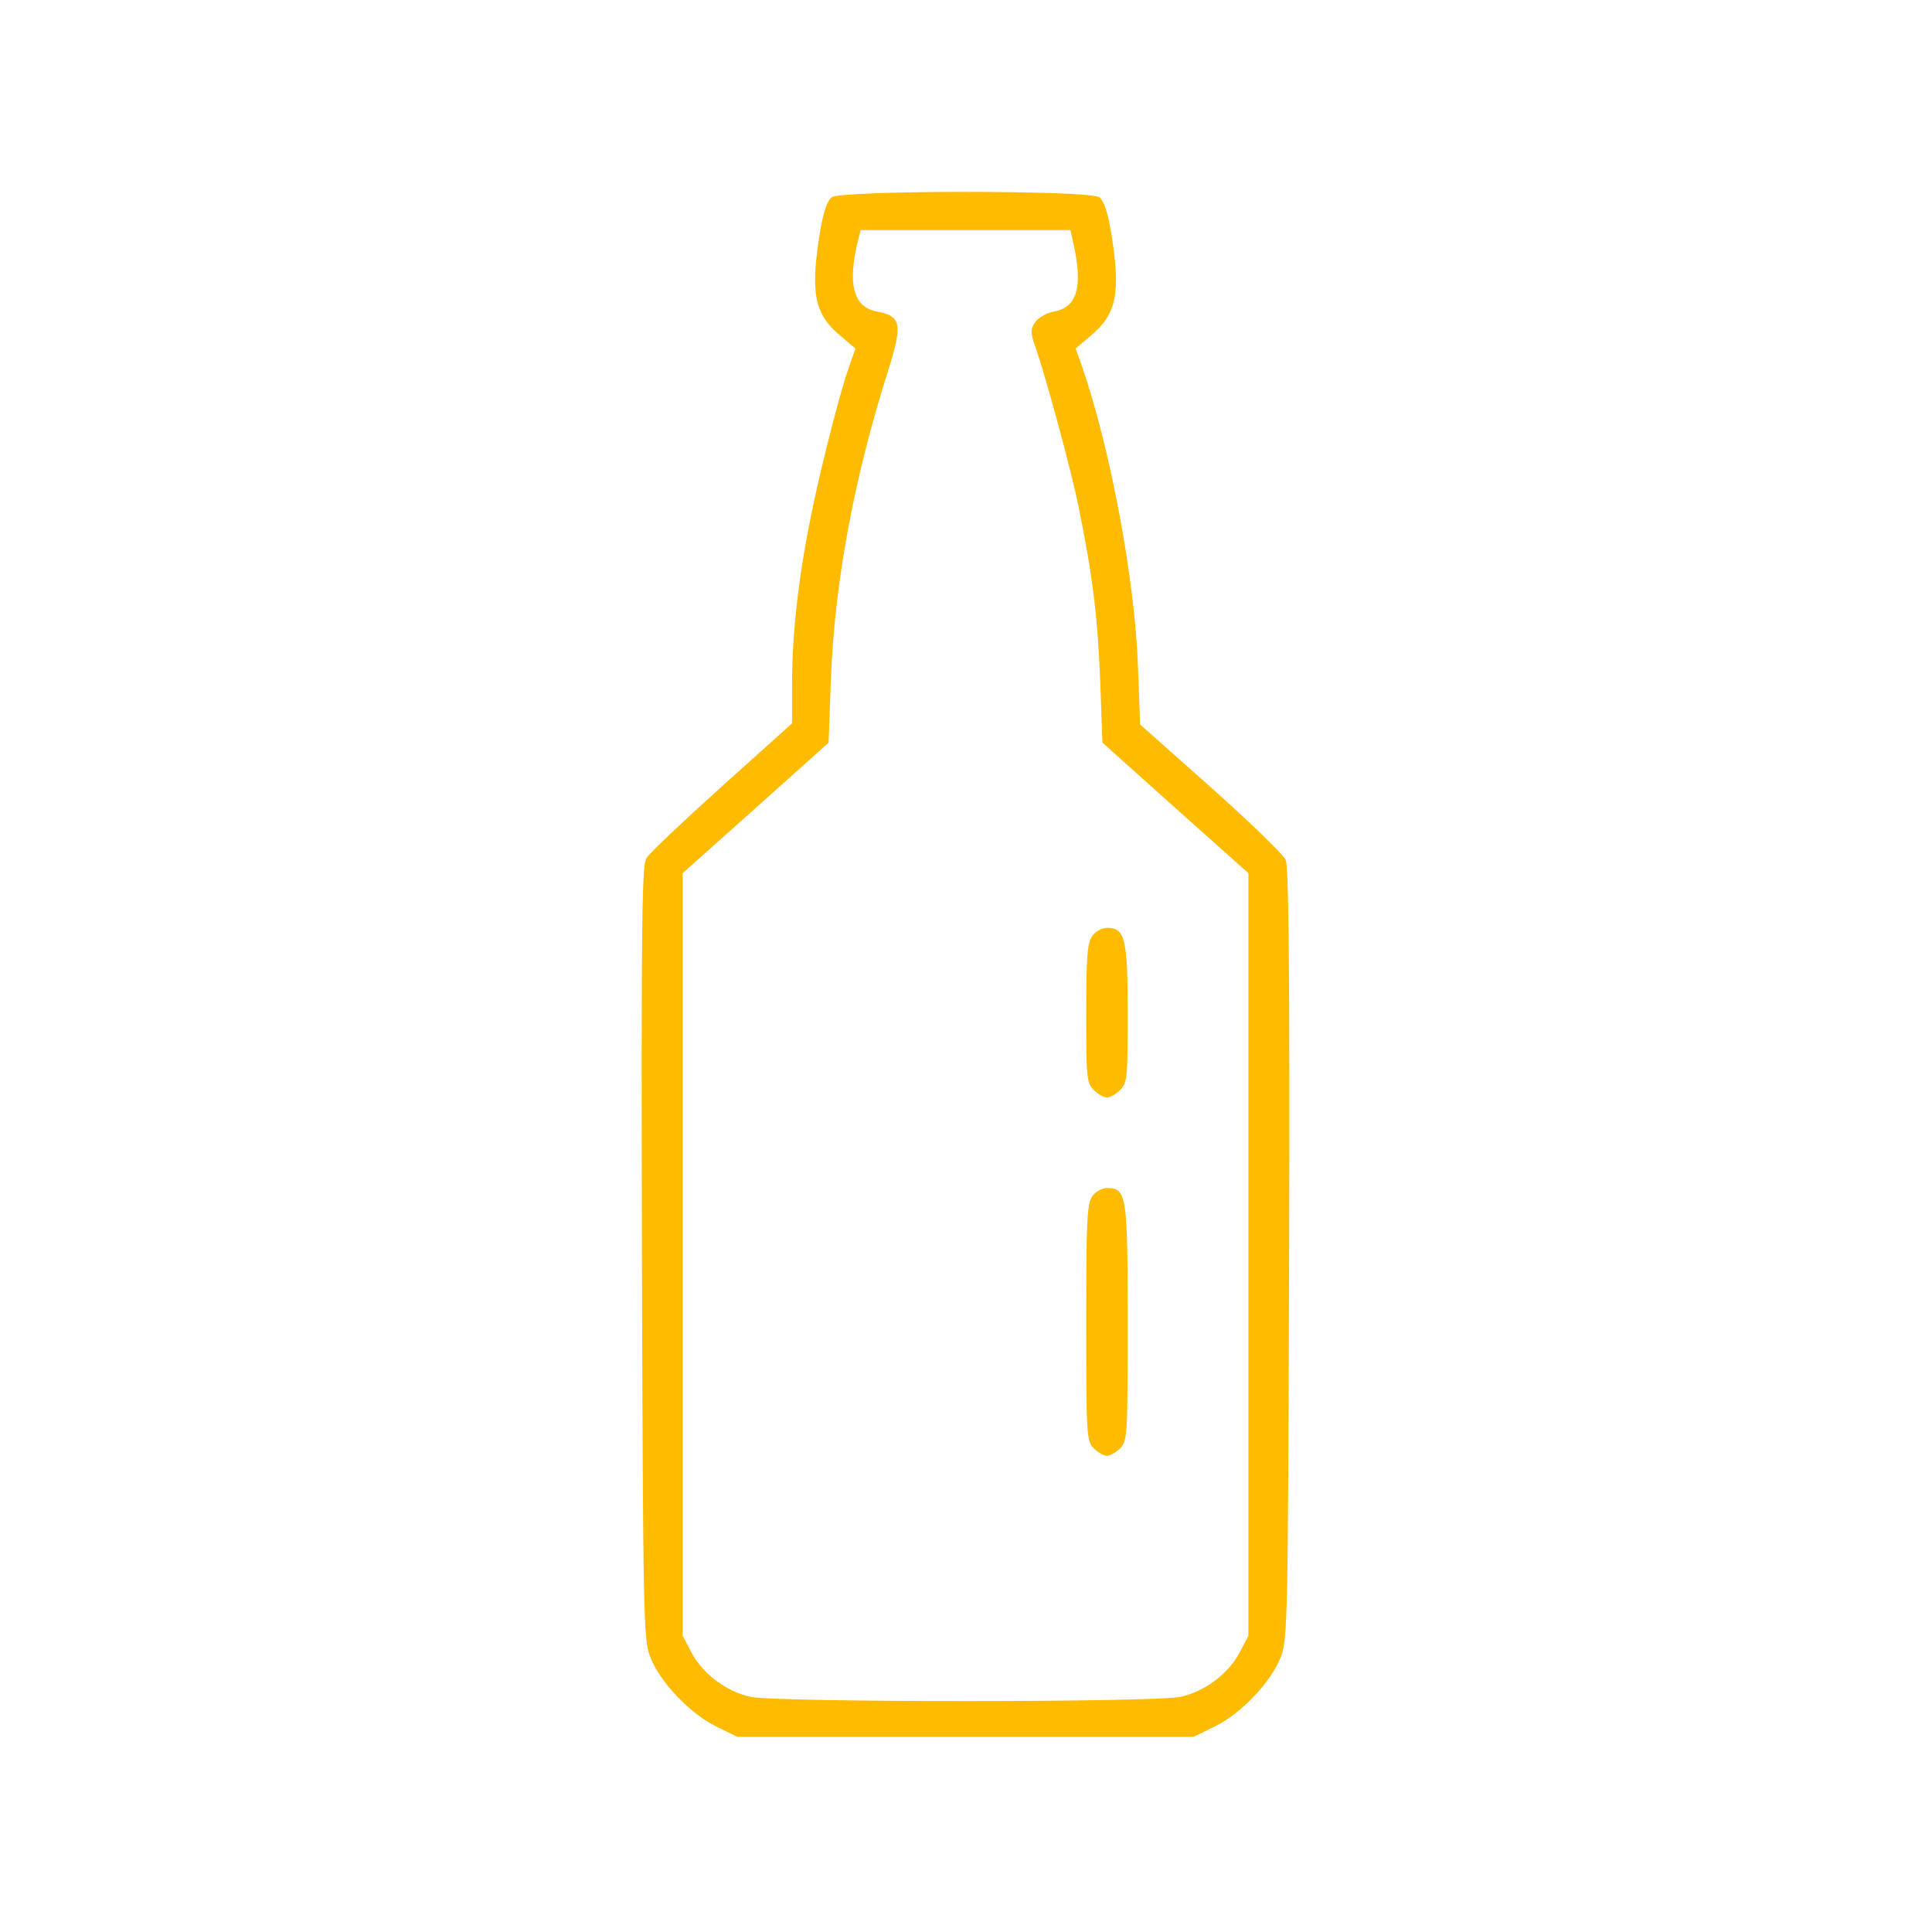
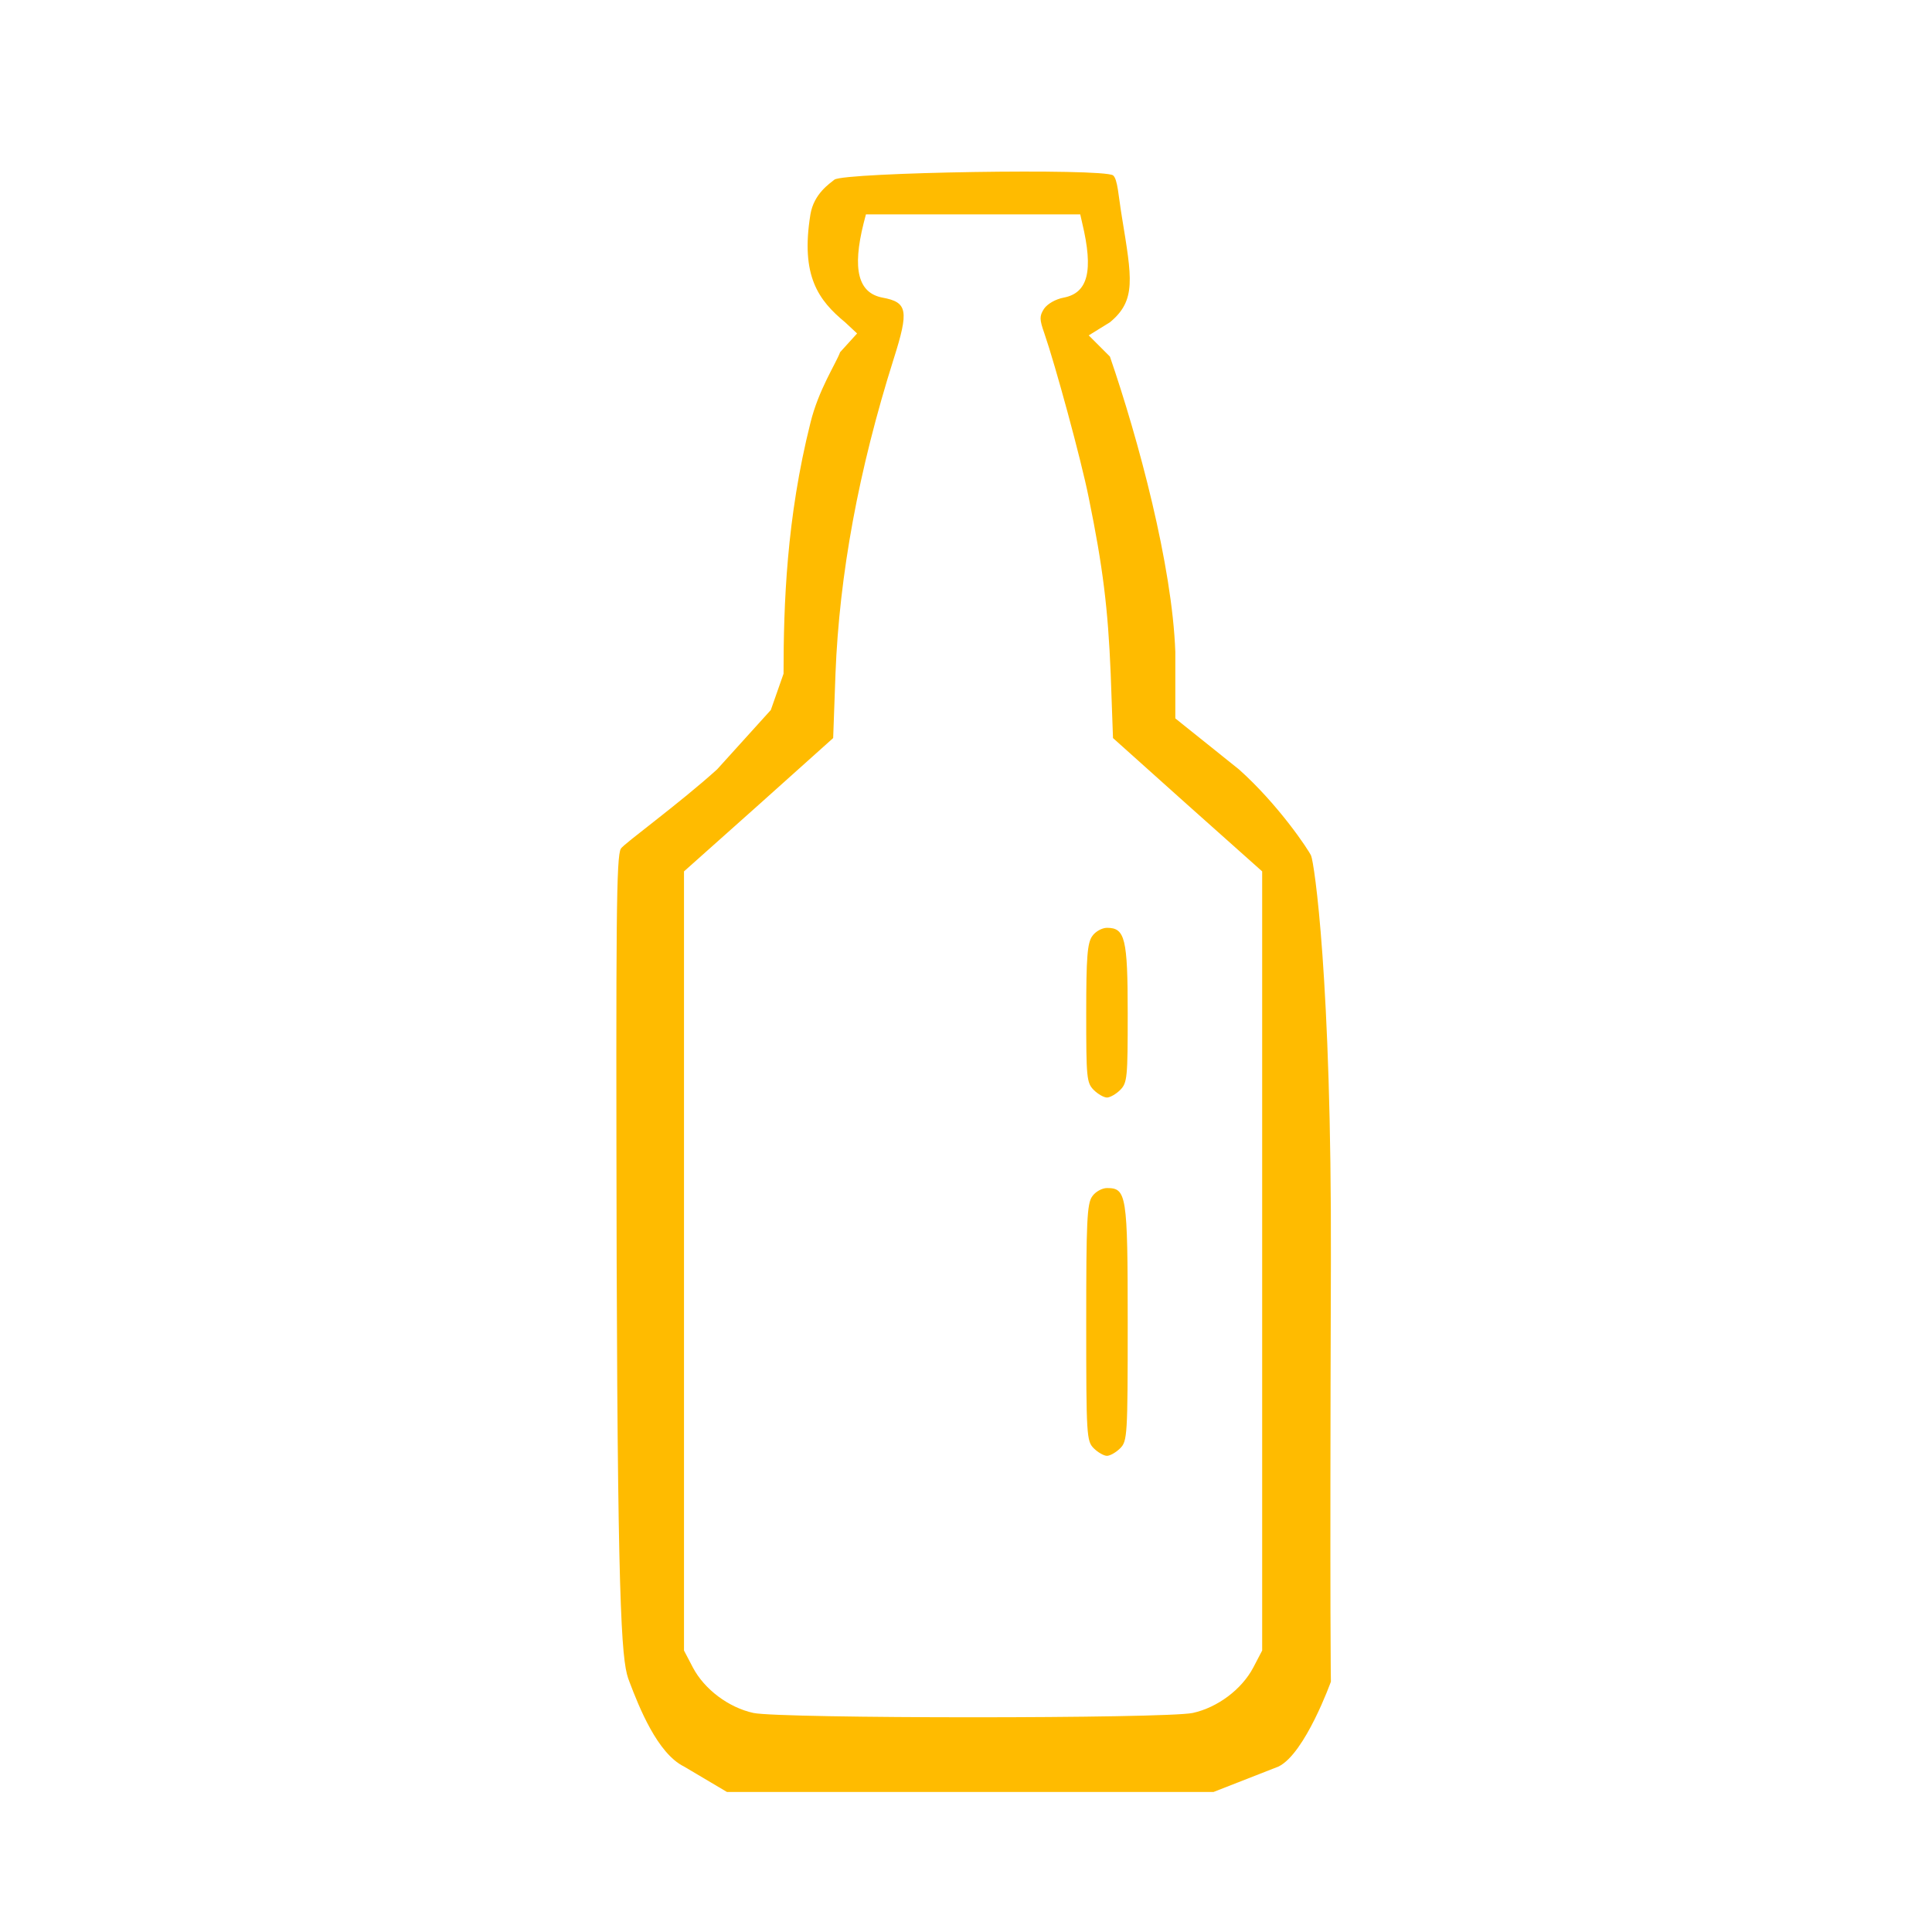
<svg xmlns="http://www.w3.org/2000/svg" width="683" height="683" viewBox="0 0 683 683" fill="none">
-   <path d="M294 69.733C292.4 71.067 291.067 74.933 289.867 82.133C286.4 103.467 287.867 111.067 297.067 118.667L302.4 123.2L299.867 130.533C298.4 134.533 294.933 147.067 292.133 158.533C283.867 191.467 280 218.133 280 242.133V255.733L255.2 278C241.6 290.267 229.6 301.6 228.533 303.333C226.933 305.867 226.667 324.4 226.933 442.8C227.333 572.133 227.467 579.733 229.867 585.733C233.2 594.533 243.867 605.733 253.067 610.267L260.667 614H341.333H422L429.6 610.267C438.8 605.733 449.467 594.533 452.8 585.733C455.2 579.733 455.333 572.133 455.733 443.333C456 345.6 455.6 306.4 454.533 304C453.733 302.133 441.867 290.667 428.133 278.4L403.067 256.133L402.267 235.067C401.2 205.067 392.533 158.667 382.667 130L380.267 123.2L385.6 118.667C394.8 111.067 396.267 103.467 392.8 82.133C391.6 74.933 390.267 71.067 388.667 69.733C385.067 67.2 297.6 67.2 294 69.733ZM379.067 84.267C383.067 100.933 381.067 108.533 372.667 110.133C369.867 110.667 367.067 112.267 365.867 114C364.267 116.533 364.267 117.6 366 122.533C369.733 133.333 378.667 166 381.333 179.333C386.267 203.467 388 217.733 388.933 240.267L389.733 262.533L415.467 285.6L441.333 308.667V443.467V578.267L438.267 584.133C434.267 591.733 425.867 598 417.333 599.867C408 601.867 274.667 601.867 265.333 599.867C256.8 598 248.4 591.733 244.4 584.133L241.333 578.267V443.467V308.667L267.2 285.6L292.933 262.533L293.733 240.267C295.067 206 301.733 169.733 313.867 131.333C319.2 114.533 318.667 111.733 310 110.133C301.6 108.533 299.467 100.4 303.467 84.4L304.267 81.333H341.333H378.4L379.067 84.267Z" fill="#FFBB00" />
+   <path d="M295 63.5C293.365 64.862 287.726 68.436 286.5 75.793C282.957 97.588 289.364 106.17 298.766 113.935L303 117.885L297 124.5C295.501 128.587 289.362 137.785 286.5 149.5C278.052 183.147 277 213.649 277 238.169L272.5 251L253.5 272C239.601 284.532 220.59 298.229 219.5 300C217.865 302.588 217.727 324.807 218 445.772C218.409 577.907 220.047 588.37 222.5 594.5C225.906 603.491 232.406 619.868 241.808 624.5L257 633.5H343.5H429L452 624.5C461.402 619.868 470.5 594.5 470.5 594.5C470.5 594.5 470.091 577.362 470.5 445.772C470.772 345.921 464.59 304.952 463.5 302.5C462.682 300.593 452.035 284.532 438 272L415.5 253.971V230.5C414.41 199.85 402.462 155.346 392.378 126.058L384.884 118.566L392.378 113.935C401.78 106.17 400.145 98.405 396.602 76.61C395.376 69.254 395.135 63.362 393.5 62C389.821 59.412 298.679 60.912 295 63.5ZM382.567 78.789C386.655 95.817 384.611 103.582 376.027 105.216C373.165 105.761 370.304 107.396 369.077 109.167C367.442 111.755 367.442 112.845 369.214 117.885C373.029 128.919 382.158 162.294 384.884 175.916C389.925 200.572 391.697 215.148 392.651 238.169L393.468 260.918L419.767 284.485L446.202 308.051V445.772V583.492L443.068 589.486C438.98 597.251 430.395 603.653 421.675 605.56C412.136 607.604 275.874 607.604 266.335 605.56C257.615 603.653 249.03 597.251 244.942 589.486L241.808 583.492V445.772V308.051L268.243 284.485L294.542 260.918L295.359 238.169C296.722 203.16 303.535 166.108 315.935 126.876C321.385 109.712 320.84 106.851 311.983 105.216C303.399 103.582 301.219 95.272 305.307 78.926L306.124 75.793H344.005H381.886L382.567 78.789Z" fill="#FFBB00" />
  <path d="M386.133 330.933C384.4 333.333 384 338.4 384 358.267C384 380.933 384.133 382.8 386.667 385.333C388.133 386.8 390.267 388 391.333 388C392.4 388 394.533 386.8 396 385.333C398.533 382.8 398.667 380.933 398.667 358.267C398.667 331.733 397.733 328 391.333 328C389.6 328 387.2 329.333 386.133 330.933Z" fill="#FFBB00" />
-   <path d="M386.133 422.933C384.267 425.466 384 432 384 467.6C384 507.6 384.133 509.467 386.667 512C388.133 513.467 390.267 514.667 391.333 514.667C392.4 514.667 394.533 513.467 396 512C398.533 509.467 398.667 507.6 398.667 467.6C398.667 422.266 398.267 420 391.333 420C389.6 420 387.2 421.333 386.133 422.933Z" fill="#FFBB00" />
+   <path d="M386.133 422.933C384.267 425.466 384 432 384 467.6C384 507.6 384.133 509.467 386.667 512C388.133 513.467 390.267 514.667 391.333 514.667C392.4 514.667 394.533 513.467 396 512C398.533 509.467 398.667 507.6 398.667 467.6C398.667 422.267 398.267 420 391.333 420C389.6 420 387.2 421.333 386.133 422.933Z" fill="#FFBB00" />
</svg>
